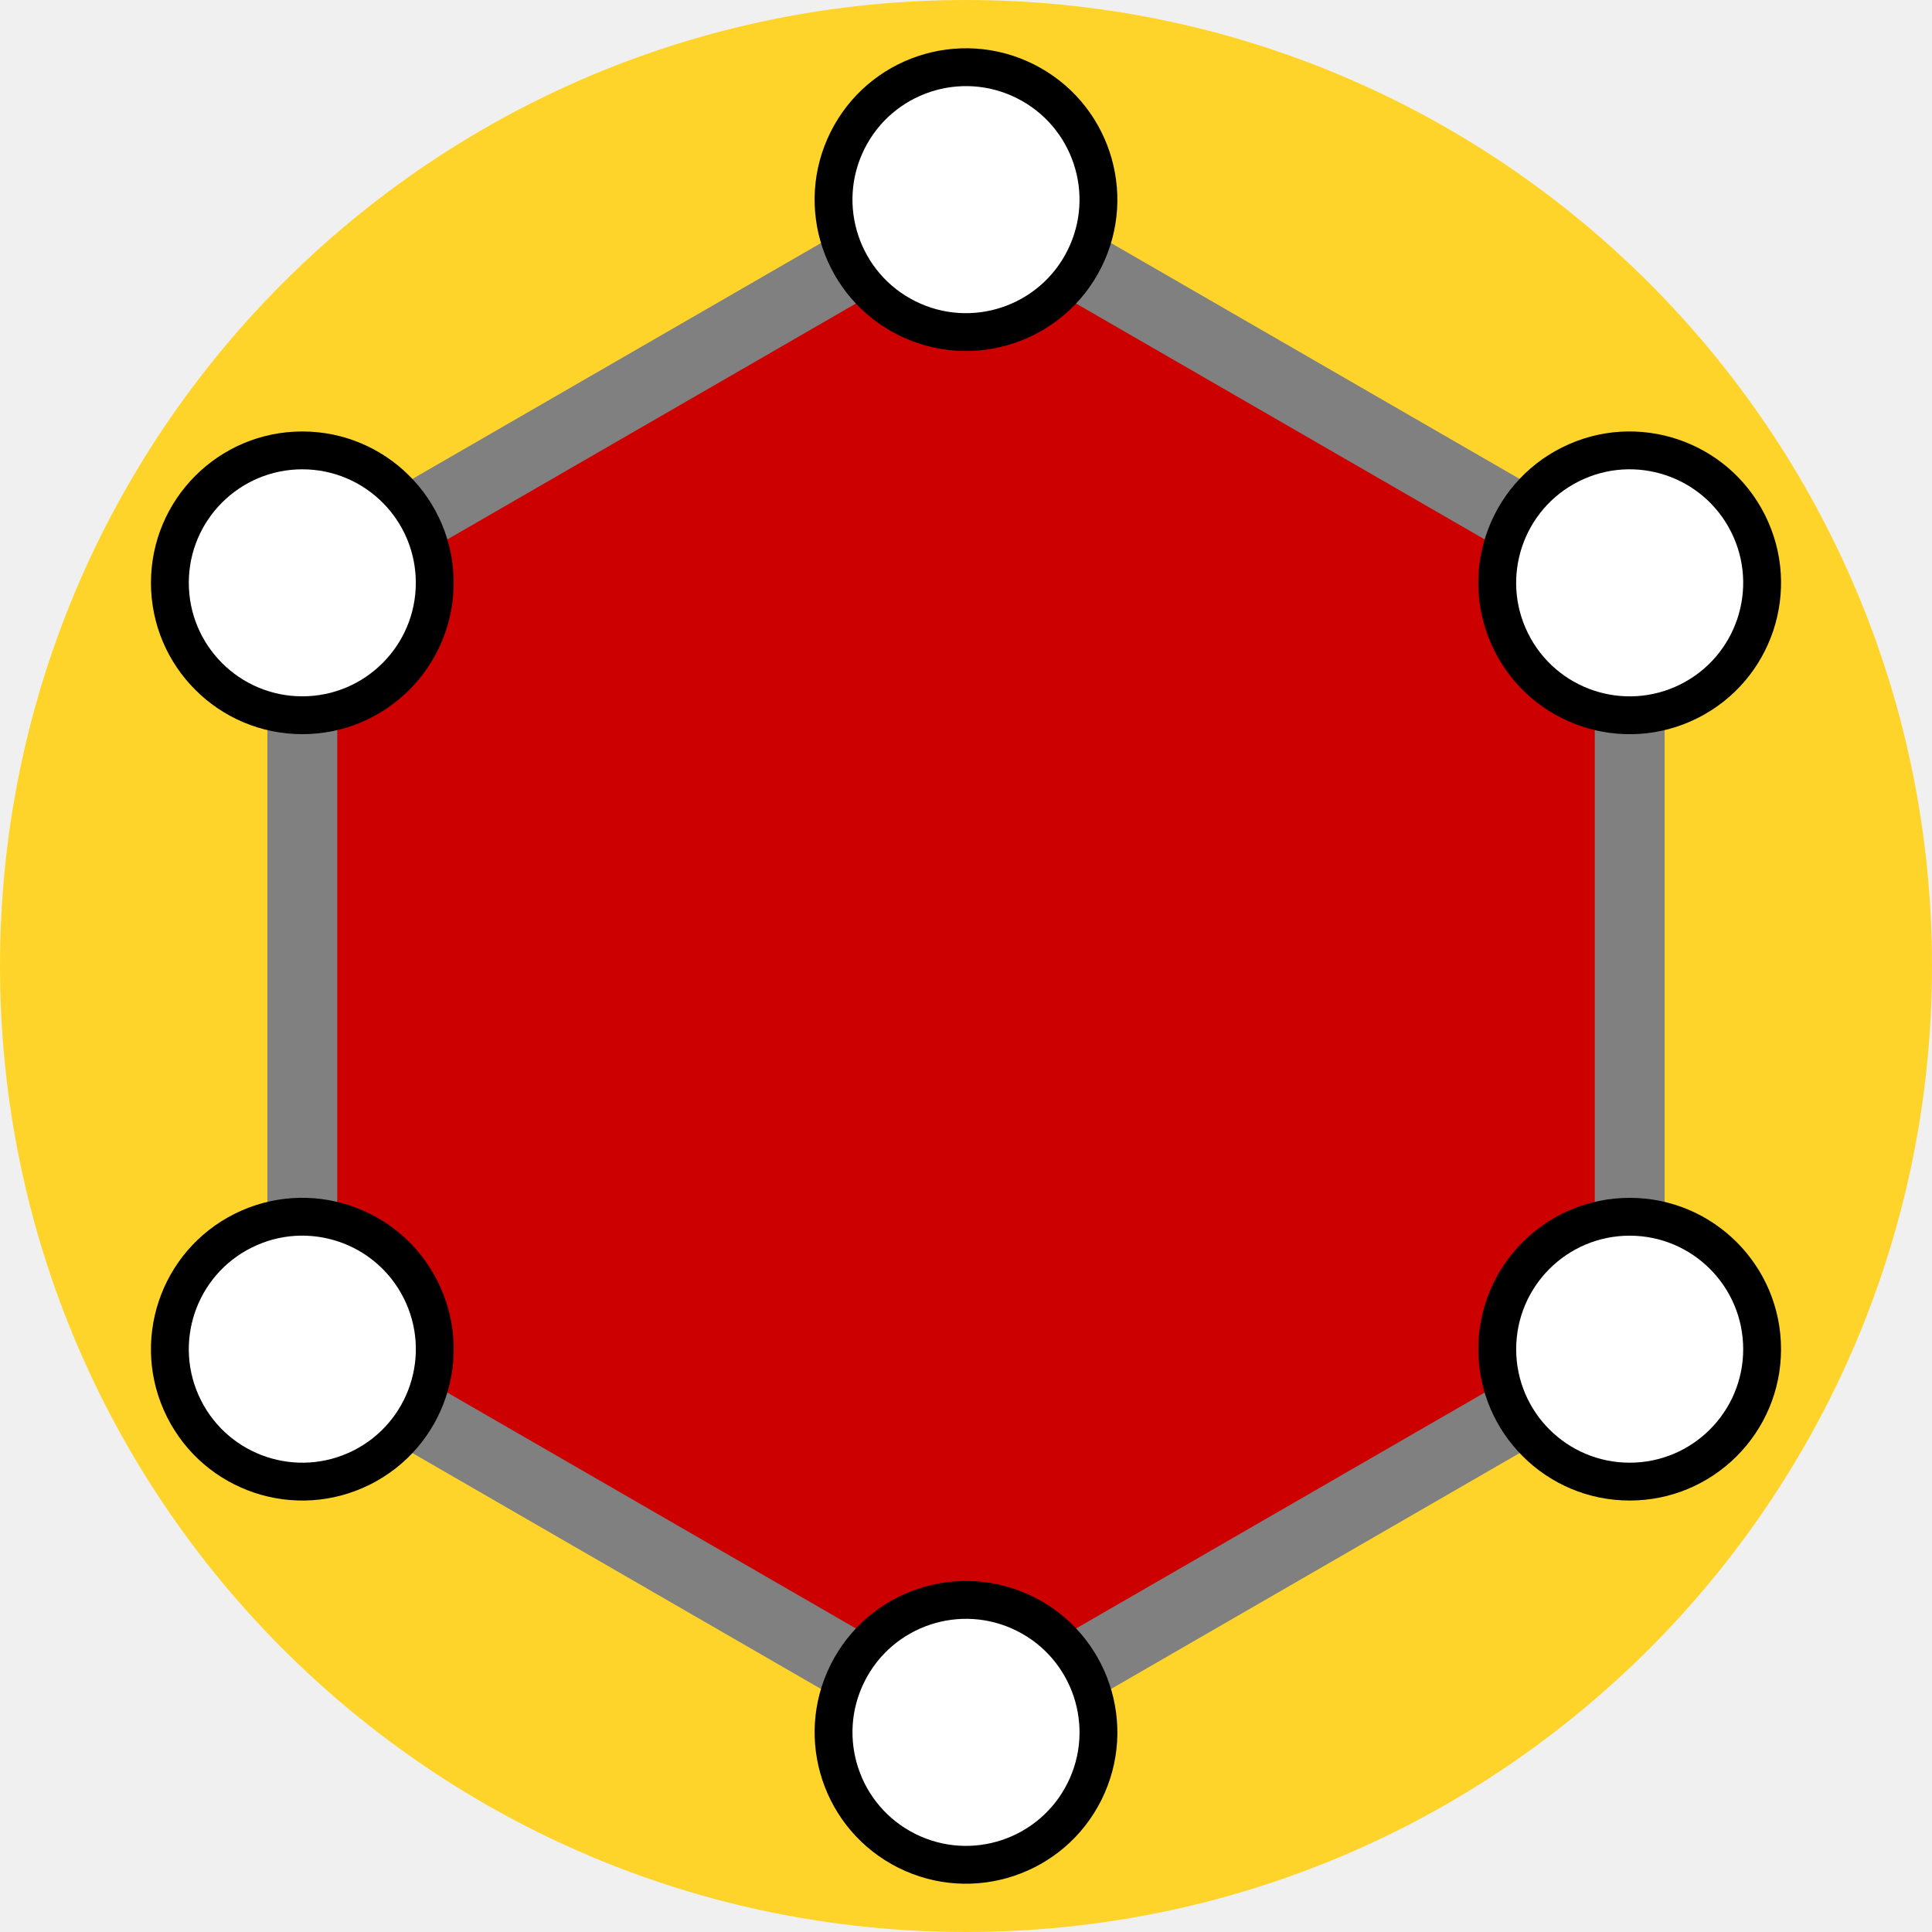
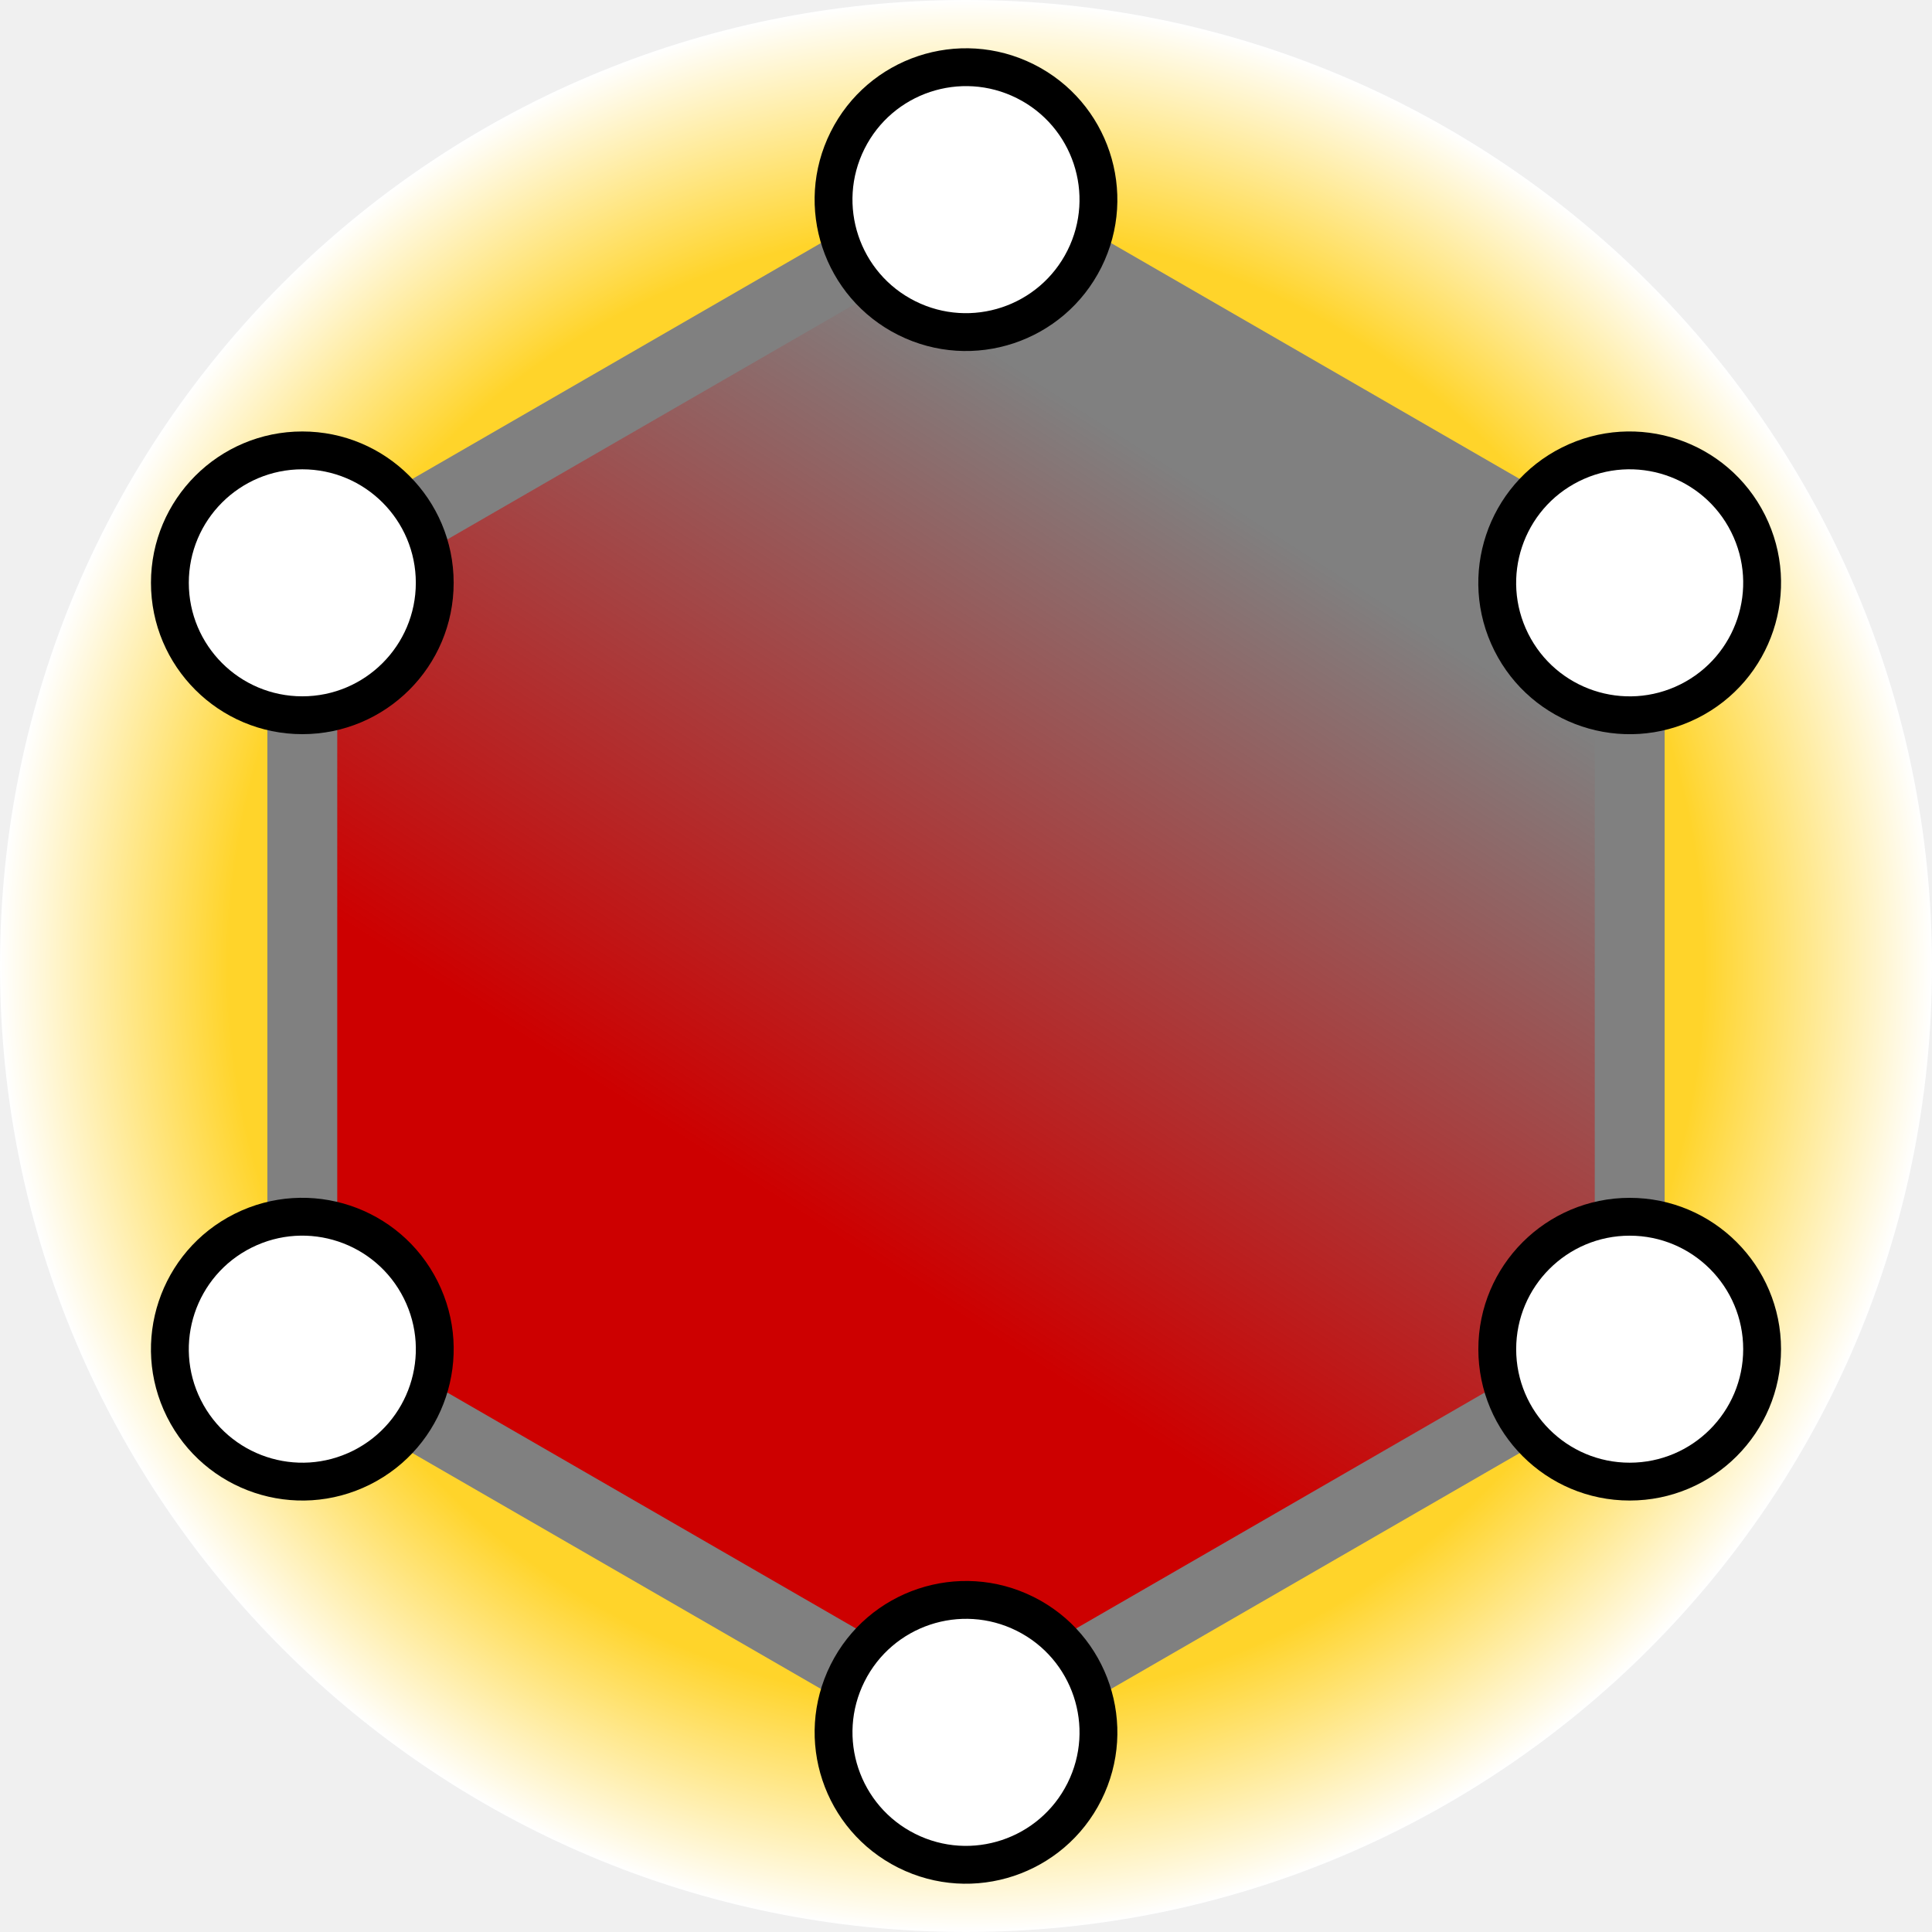
- <svg xmlns="http://www.w3.org/2000/svg" width="100mm" height="100mm" viewBox="0 0 100 100" version="1.1" id="svg1">
-   <defs id="defs1" />
+ <svg xmlns="http://www.w3.org/2000/svg" xmlns:xlink="http://www.w3.org/1999/xlink" width="100mm" height="100mm" viewBox="0 0 100 100" version="1.1" id="svg1">
+   <defs id="defs1">
+     <linearGradient id="linearGradient6">
+       <stop style="stop-color:#cd0000;stop-opacity:1;" offset="0.227" id="stop6" />
+       <stop style="stop-color:#cd0000;stop-opacity:0;" offset="0.8" id="stop7" />
+     </linearGradient>
+     <linearGradient id="swatch5">
+       <stop style="stop-color:#ffffff;stop-opacity:1;" offset="0" id="stop5" />
+     </linearGradient>
+     <linearGradient id="linearGradient2">
+       <stop style="stop-color:#ffd42a;stop-opacity:1;" offset="0.763" id="stop2" />
+       <stop style="stop-color:#ffffff;stop-opacity:1;" offset="1" id="stop3" />
+     </linearGradient>
+     <radialGradient xlink:href="#linearGradient2" id="radialGradient3" cx="50" cy="50" fx="50" fy="50" r="50" gradientUnits="userSpaceOnUse" />
+     <linearGradient xlink:href="#linearGradient6" id="linearGradient7" x1="25.273" y1="44.293" x2="130.116" y2="111.225" gradientUnits="userSpaceOnUse" />
+   </defs>
  <g id="layer1">
-     <circle style="fill:#ffd42a;fill-opacity:1;stroke-width:2.653" id="path1" cx="50" cy="50" r="50" />
+     <circle style="fill:url(#radialGradient3);fill-opacity:1;stroke-width:2.653" id="path1" cx="50" cy="50" r="50" />
    <g id="g28" transform="matrix(0.95,0,0,0.95,7.814291,2.499999)">
      <g id="g26" transform="matrix(0.8790337,0,0,0.8790337,-145.475,-103.5701)">
        <g id="g6" transform="matrix(0,-0.9380689,0.9380689,0,-114.9948,593.7378)">
          <path style="fill:#808080;stroke-width:0.265" id="path3" d="m 39.993,18.14 62.483,0 31.241,54.112 -31.241,54.112 -62.483,0 L 8.751,72.252 Z" transform="matrix(0.8530519,0,0,0.8530519,385.9327,291.2244)" />
-           <path style="fill:#cd0000;fill-opacity:1;stroke-width:0.265" id="path4" d="m 39.993,18.14 62.483,0 31.241,54.112 -31.241,54.112 -62.483,0 L 8.751,72.252 Z" transform="matrix(0.7677467,0,0,0.7677467,392.0094,297.3878)" />
+           <path style="fill:url(#linearGradient7);stroke-width:0.265;fill-opacity:1" id="path4" d="m 39.993,18.14 62.483,0 31.241,54.112 -31.241,54.112 -62.483,0 L 8.751,72.252 Z" transform="matrix(0.7677467,0,0,0.7677467,392.0094,297.3878)" />
        </g>
        <g id="g7" transform="matrix(-0.938064,0,0,-0.938064,726.4309,388.0401)">
          <circle style="fill:#000000;stroke-width:0.145" id="circle6" cx="587.973" cy="252.741" r="10" />
          <circle style="fill:#ffffff;stroke-width:0.109" id="circle7" cx="587.973" cy="252.741" r="7.5" />
        </g>
        <g id="g11" transform="matrix(-0.4195168,-0.839029,0.839029,-0.4195168,209.4827,797.8085)">
          <circle style="fill:#000000;stroke-width:0.145" id="circle8" cx="587.973" cy="252.741" r="10" />
          <circle style="fill:#ffffff;stroke-width:0.109" id="circle9" cx="587.973" cy="252.741" r="7.5" />
        </g>
        <g id="g12" transform="matrix(0.4195168,-0.839029,0.839029,0.4195168,-242.7101,609.5006)">
          <circle style="fill:#000000;stroke-width:0.145" id="circle11" cx="587.973" cy="252.741" r="10" />
          <circle style="fill:#ffffff;stroke-width:0.109" id="circle12" cx="587.973" cy="252.741" r="7.5" />
        </g>
        <g id="g14" transform="matrix(0.938064,0,0,0.938064,-294.4088,-38.63342)">
          <circle style="fill:#000000;stroke-width:0.145" id="circle13" cx="587.973" cy="252.741" r="10" />
          <circle style="fill:#ffffff;stroke-width:0.109" id="circle14" cx="587.973" cy="252.741" r="7.5" />
        </g>
        <g id="g18" transform="matrix(0.4195169,0.8390289,-0.8390289,0.4195169,222.5394,-448.4017)">
          <circle style="fill:#000000;stroke-width:0.145" id="circle15" cx="587.973" cy="252.741" r="10" />
          <circle style="fill:#ffffff;stroke-width:0.109" id="circle17" cx="587.973" cy="252.741" r="7.5" />
        </g>
        <g id="g24" transform="matrix(-0.4195169,0.8390289,-0.8390289,-0.4195169,674.7322,-260.0939)">
          <circle style="fill:#000000;stroke-width:0.145" id="circle21" cx="587.973" cy="252.741" r="10" />
          <circle style="fill:#ffffff;stroke-width:0.109" id="circle23" cx="587.973" cy="252.741" r="7.5" />
        </g>
      </g>
    </g>
  </g>
</svg>
